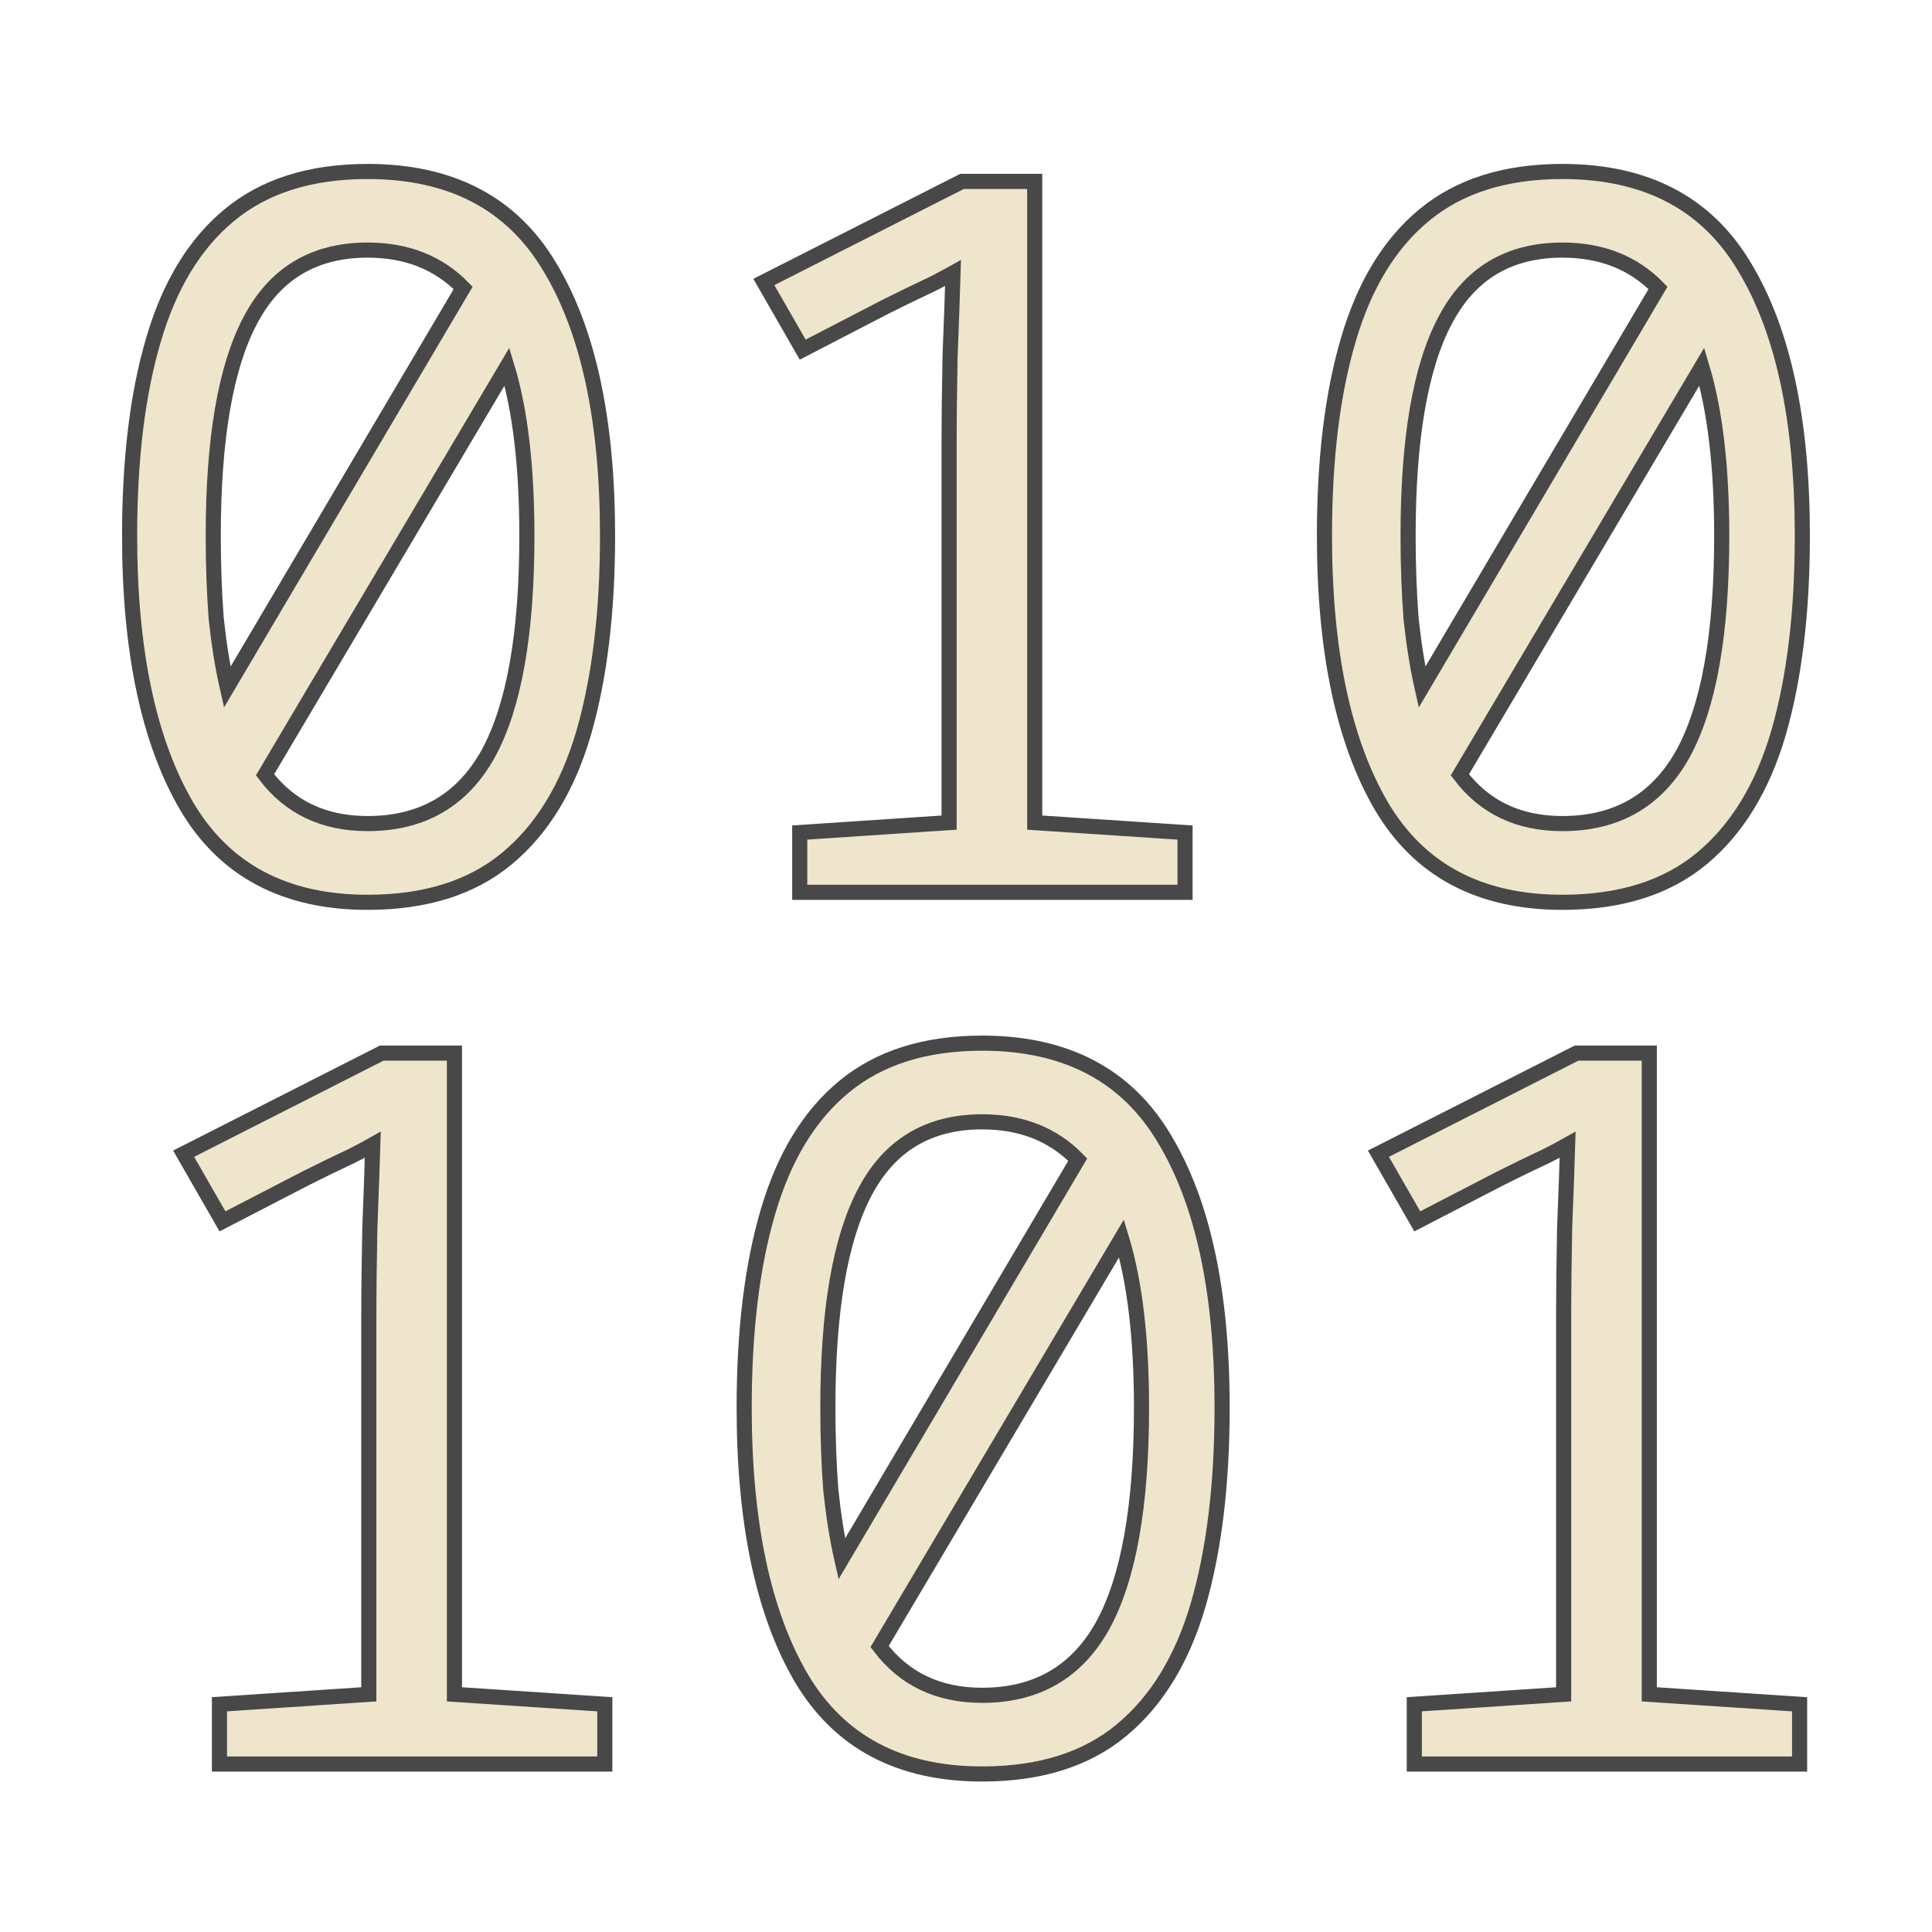
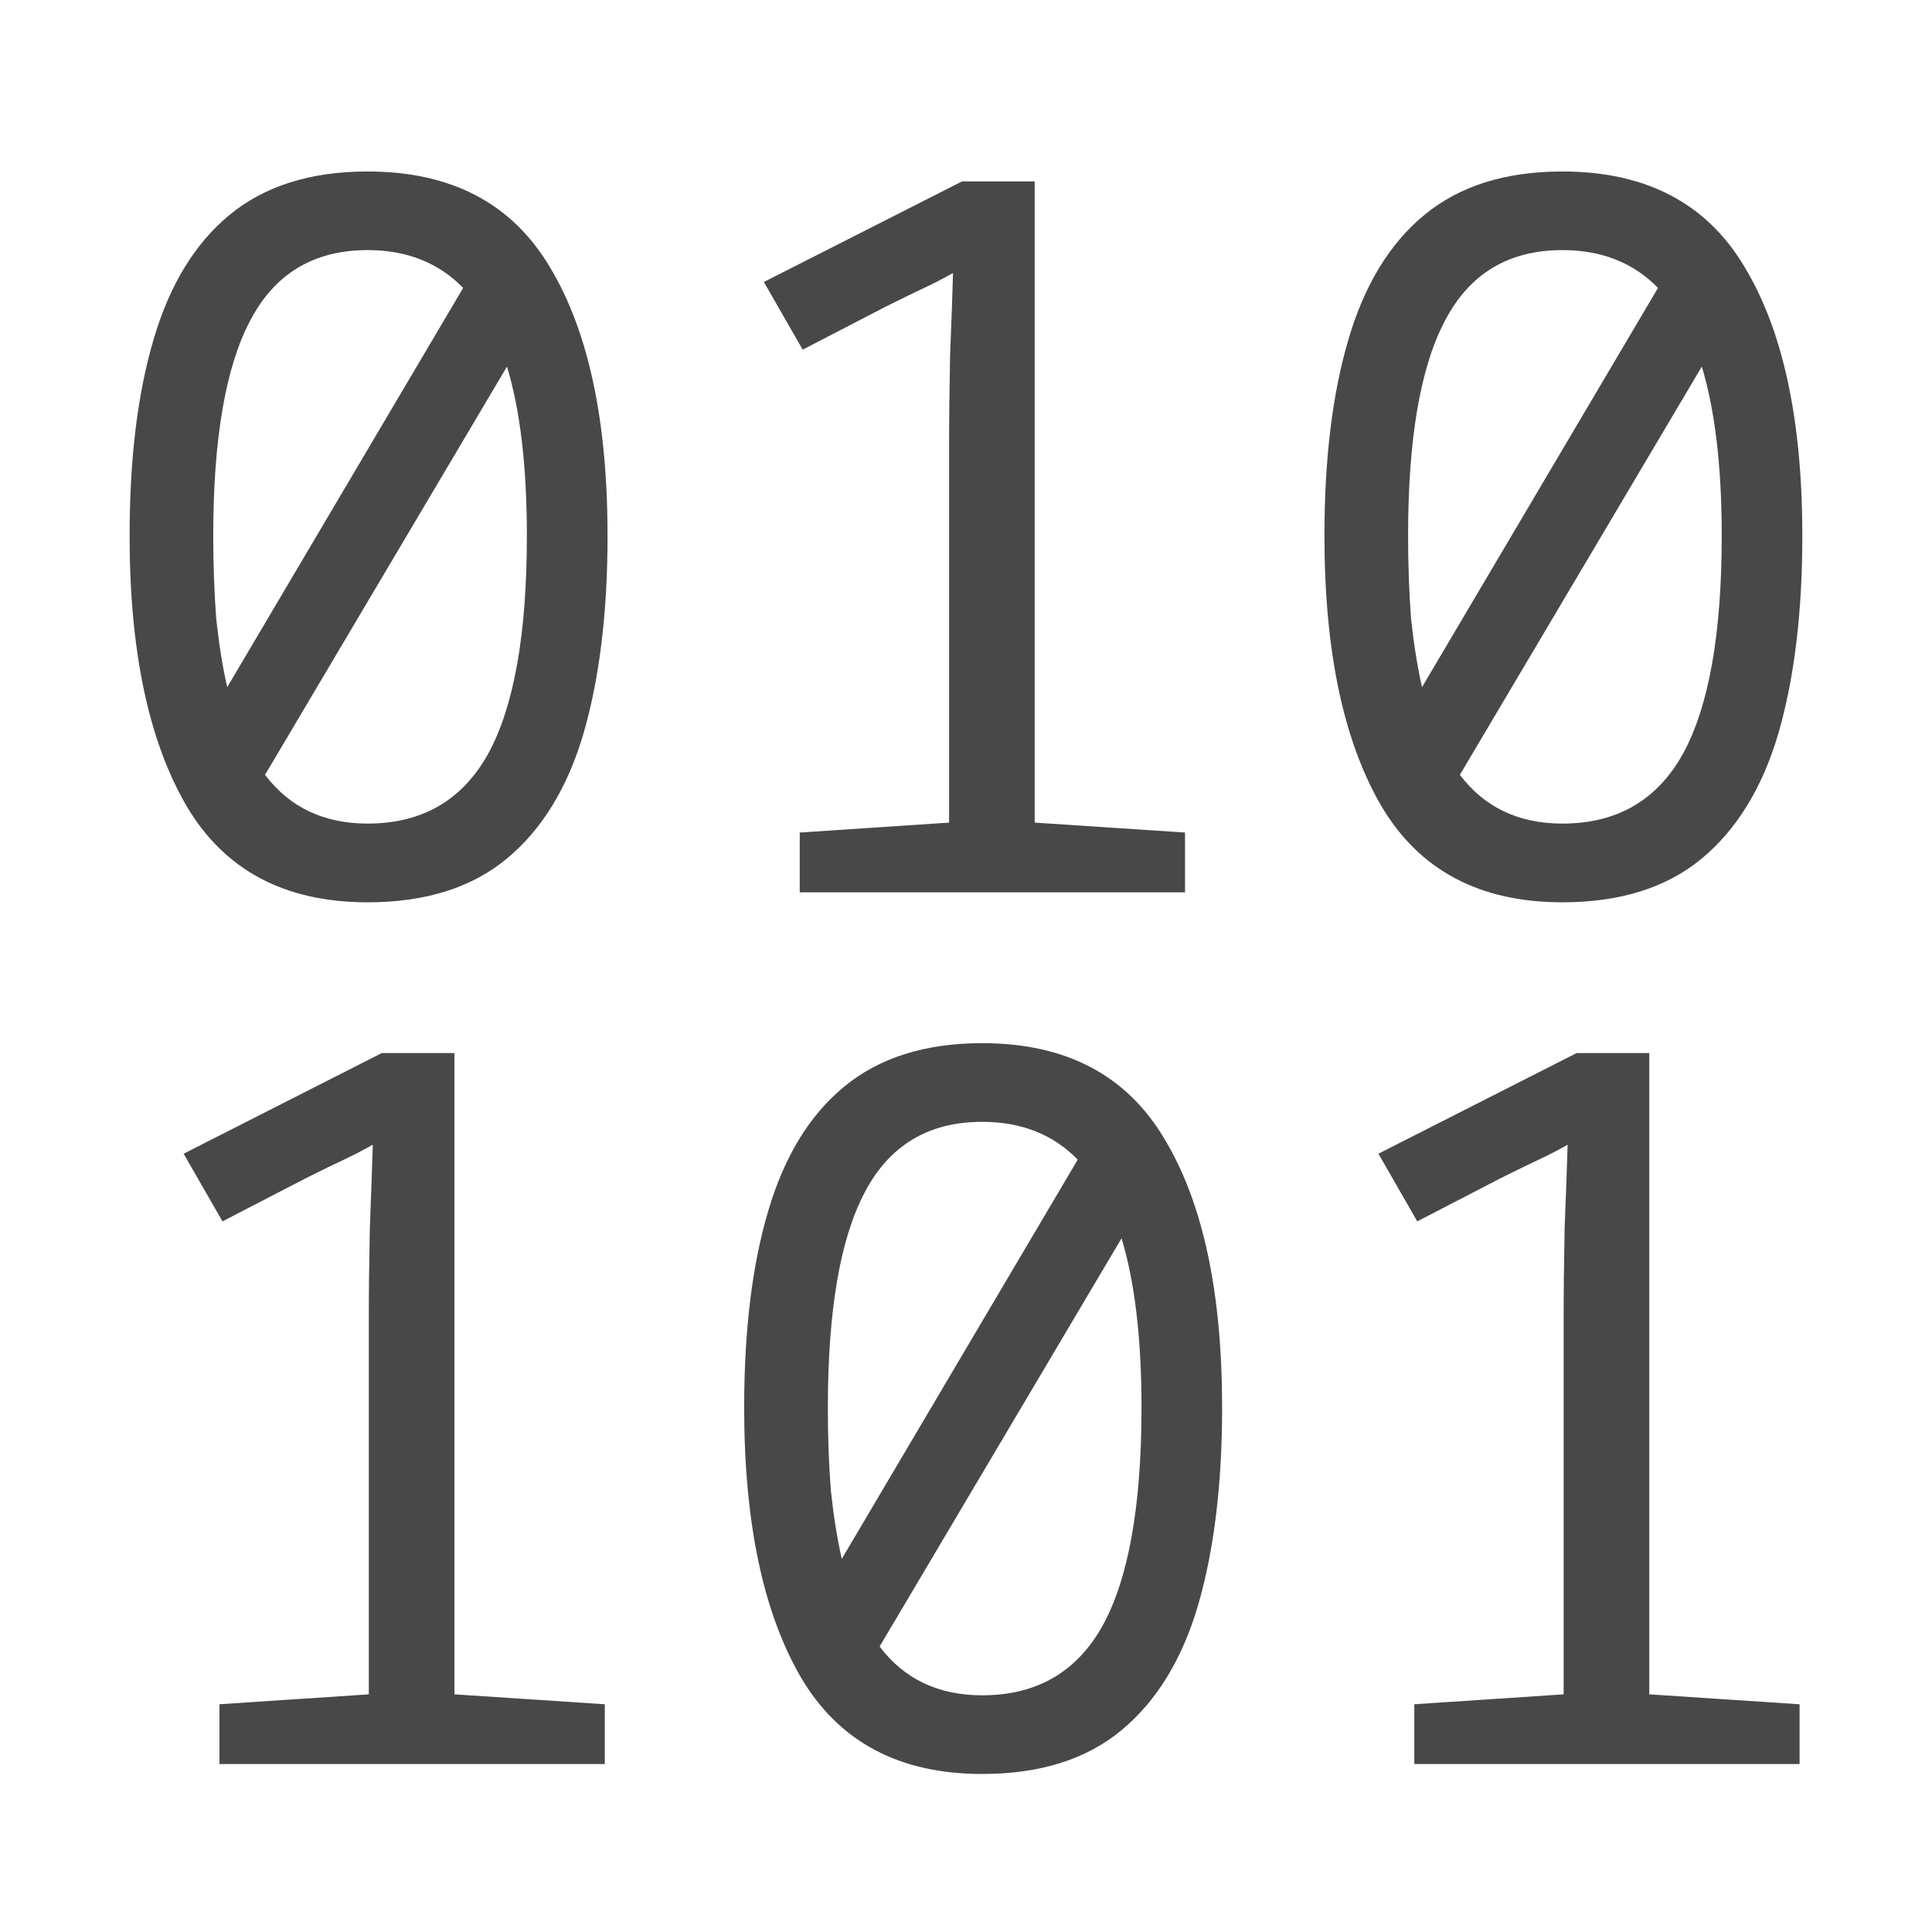
<svg xmlns="http://www.w3.org/2000/svg" width="128" height="128" viewBox="0 0 33.867 33.867" version="1.1" id="svg1">
  <defs id="defs1" />
  <g id="layer1">
-     <path id="text3" style="font-style:normal;font-variant:normal;font-weight:normal;font-stretch:normal;font-size:17.454px;font-family:Monospace;-inkscape-font-specification:Monospace;text-align:start;writing-mode:lr-tb;direction:ltr;text-anchor:start;opacity:1;fill:#efe5cc;fill-opacity:1;stroke:none;stroke-width:0.529;stroke-linecap:square" d="M 6.444 3.006 C 5.443 3.006 4.634 3.261 4.017 3.773 C 3.412 4.274 2.97 5.001 2.691 5.955 C 2.412 6.898 2.272 8.043 2.272 9.393 C 2.272 11.406 2.604 12.983 3.267 14.123 C 3.93 15.252 4.989 15.817 6.444 15.817 C 7.456 15.817 8.271 15.561 8.887 15.049 C 9.504 14.537 9.952 13.803 10.231 12.849 C 10.51 11.884 10.65 10.731 10.65 9.393 C 10.65 7.369 10.313 5.798 9.638 4.681 C 8.974 3.564 7.91 3.006 6.444 3.006 z M 27.388 3.006 C 26.387 3.006 25.579 3.261 24.962 3.773 C 24.357 4.274 23.915 5.001 23.636 5.955 C 23.357 6.898 23.217 8.043 23.217 9.393 C 23.217 11.406 23.548 12.983 24.211 14.123 C 24.875 15.252 25.933 15.817 27.388 15.817 C 28.4 15.817 29.215 15.561 29.832 15.049 C 30.448 14.537 30.897 13.803 31.176 12.849 C 31.455 11.884 31.594 10.731 31.594 9.393 C 31.594 7.369 31.257 5.798 30.582 4.681 C 29.919 3.564 28.854 3.006 27.388 3.006 z M 16.864 3.18 L 13.39 4.943 L 14.071 6.129 L 15.519 5.379 C 15.822 5.228 16.049 5.117 16.2 5.047 C 16.351 4.977 16.52 4.89 16.706 4.786 C 16.695 5.17 16.678 5.658 16.654 6.252 C 16.643 6.834 16.637 7.369 16.637 7.857 L 16.637 14.42 L 14.019 14.594 L 14.019 15.642 L 20.773 15.642 L 20.773 14.594 L 18.138 14.42 L 18.138 3.18 L 16.864 3.18 z M 6.444 4.384 C 7.13 4.384 7.688 4.605 8.119 5.047 L 3.983 12.046 C 3.901 11.686 3.837 11.284 3.79 10.842 C 3.756 10.388 3.738 9.905 3.738 9.393 C 3.738 7.694 3.954 6.438 4.384 5.623 C 4.815 4.797 5.501 4.384 6.444 4.384 z M 27.388 4.384 C 28.075 4.384 28.633 4.605 29.064 5.047 L 24.927 12.046 C 24.846 11.686 24.782 11.284 24.735 10.842 C 24.701 10.388 24.683 9.905 24.683 9.393 C 24.683 7.694 24.898 6.438 25.329 5.623 C 25.759 4.797 26.445 4.384 27.388 4.384 z M 8.887 6.426 C 9.12 7.194 9.236 8.183 9.236 9.393 C 9.236 11.115 9.009 12.39 8.556 13.216 C 8.102 14.03 7.398 14.437 6.444 14.437 C 5.676 14.437 5.076 14.152 4.646 13.582 L 8.887 6.426 z M 29.832 6.426 C 30.064 7.194 30.181 8.183 30.181 9.393 C 30.181 11.115 29.954 12.39 29.5 13.216 C 29.046 14.03 28.342 14.437 27.388 14.437 C 26.62 14.437 26.021 14.152 25.591 13.582 L 29.832 6.426 z M 17.217 18.286 C 16.216 18.286 15.408 18.542 14.791 19.054 C 14.186 19.554 13.744 20.282 13.464 21.236 C 13.185 22.178 13.045 23.324 13.045 24.674 C 13.045 26.687 13.377 28.264 14.04 29.404 C 14.704 30.533 15.763 31.097 17.217 31.097 C 18.229 31.097 19.044 30.841 19.66 30.329 C 20.277 29.817 20.725 29.084 21.004 28.13 C 21.284 27.164 21.423 26.012 21.423 24.674 C 21.423 22.649 21.086 21.079 20.411 19.962 C 19.748 18.845 18.683 18.286 17.217 18.286 z M 6.692 18.46 L 3.219 20.224 L 3.9 21.41 L 5.349 20.66 C 5.651 20.508 5.878 20.398 6.029 20.328 C 6.18 20.258 6.349 20.171 6.535 20.066 C 6.523 20.45 6.506 20.939 6.483 21.533 C 6.471 22.114 6.465 22.649 6.465 23.138 L 6.465 29.701 L 3.847 29.875 L 3.847 30.923 L 10.602 30.923 L 10.602 29.875 L 7.966 29.701 L 7.966 18.46 L 6.692 18.46 z M 27.637 18.46 L 24.163 20.224 L 24.844 21.41 L 26.293 20.66 C 26.596 20.508 26.822 20.398 26.974 20.328 C 27.125 20.258 27.294 20.171 27.48 20.066 C 27.468 20.45 27.451 20.939 27.427 21.533 C 27.416 22.114 27.41 22.649 27.41 23.138 L 27.41 29.701 L 24.792 29.875 L 24.792 30.923 L 31.546 30.923 L 31.546 29.875 L 28.911 29.701 L 28.911 18.46 L 27.637 18.46 z M 17.217 19.665 C 17.904 19.665 18.462 19.886 18.892 20.328 L 14.756 27.327 C 14.674 26.966 14.611 26.565 14.564 26.123 C 14.529 25.669 14.512 25.186 14.512 24.674 C 14.512 22.975 14.727 21.719 15.157 20.904 C 15.588 20.078 16.275 19.665 17.217 19.665 z M 19.66 21.707 C 19.893 22.475 20.01 23.464 20.01 24.674 C 20.01 26.396 19.783 27.67 19.329 28.496 C 18.875 29.311 18.171 29.718 17.217 29.718 C 16.449 29.718 15.85 29.433 15.419 28.863 L 19.66 21.707 z " />
-     <path id="path1" style="font-style:normal;font-variant:normal;font-weight:normal;font-stretch:normal;font-size:17.454px;font-family:Monospace;-inkscape-font-specification:Monospace;text-align:start;writing-mode:lr-tb;direction:ltr;text-anchor:start;opacity:1;fill:#efe5cc;fill-opacity:1;stroke:#484849;stroke-width:0.265;stroke-linecap:square;stroke-opacity:1;stroke-dasharray:none" d="M 6.444 3.006 C 5.443 3.006 4.634 3.261 4.017 3.773 C 3.412 4.274 2.97 5.001 2.691 5.955 C 2.412 6.898 2.272 8.043 2.272 9.393 C 2.272 11.406 2.604 12.983 3.267 14.123 C 3.93 15.252 4.989 15.817 6.444 15.817 C 7.456 15.817 8.271 15.561 8.887 15.049 C 9.504 14.537 9.952 13.803 10.231 12.849 C 10.51 11.884 10.65 10.731 10.65 9.393 C 10.65 7.369 10.313 5.798 9.638 4.681 C 8.974 3.564 7.91 3.006 6.444 3.006 z M 27.388 3.006 C 26.387 3.006 25.579 3.261 24.962 3.773 C 24.357 4.274 23.915 5.001 23.636 5.955 C 23.357 6.898 23.217 8.043 23.217 9.393 C 23.217 11.406 23.548 12.983 24.211 14.123 C 24.875 15.252 25.933 15.817 27.388 15.817 C 28.4 15.817 29.215 15.561 29.832 15.049 C 30.448 14.537 30.897 13.803 31.176 12.849 C 31.455 11.884 31.594 10.731 31.594 9.393 C 31.594 7.369 31.257 5.798 30.582 4.681 C 29.919 3.564 28.854 3.006 27.388 3.006 z M 16.864 3.18 L 13.39 4.943 L 14.071 6.129 L 15.519 5.379 C 15.822 5.228 16.049 5.117 16.2 5.047 C 16.351 4.977 16.52 4.89 16.706 4.786 C 16.695 5.17 16.678 5.658 16.654 6.252 C 16.643 6.834 16.637 7.369 16.637 7.857 L 16.637 14.42 L 14.019 14.594 L 14.019 15.642 L 20.773 15.642 L 20.773 14.594 L 18.138 14.42 L 18.138 3.18 L 16.864 3.18 z M 6.444 4.384 C 7.13 4.384 7.688 4.605 8.119 5.047 L 3.983 12.046 C 3.901 11.686 3.837 11.284 3.79 10.842 C 3.756 10.388 3.738 9.905 3.738 9.393 C 3.738 7.694 3.954 6.438 4.384 5.623 C 4.815 4.797 5.501 4.384 6.444 4.384 z M 27.388 4.384 C 28.075 4.384 28.633 4.605 29.064 5.047 L 24.927 12.046 C 24.846 11.686 24.782 11.284 24.735 10.842 C 24.701 10.388 24.683 9.905 24.683 9.393 C 24.683 7.694 24.898 6.438 25.329 5.623 C 25.759 4.797 26.445 4.384 27.388 4.384 z M 8.887 6.426 C 9.12 7.194 9.236 8.183 9.236 9.393 C 9.236 11.115 9.009 12.39 8.556 13.216 C 8.102 14.03 7.398 14.437 6.444 14.437 C 5.676 14.437 5.076 14.152 4.646 13.582 L 8.887 6.426 z M 29.832 6.426 C 30.064 7.194 30.181 8.183 30.181 9.393 C 30.181 11.115 29.954 12.39 29.5 13.216 C 29.046 14.03 28.342 14.437 27.388 14.437 C 26.62 14.437 26.021 14.152 25.591 13.582 L 29.832 6.426 z M 17.217 18.286 C 16.216 18.286 15.408 18.542 14.791 19.054 C 14.186 19.554 13.744 20.282 13.464 21.236 C 13.185 22.178 13.045 23.324 13.045 24.674 C 13.045 26.687 13.377 28.264 14.04 29.404 C 14.704 30.533 15.763 31.097 17.217 31.097 C 18.229 31.097 19.044 30.841 19.66 30.329 C 20.277 29.817 20.725 29.084 21.004 28.13 C 21.284 27.164 21.423 26.012 21.423 24.674 C 21.423 22.649 21.086 21.079 20.411 19.962 C 19.748 18.845 18.683 18.286 17.217 18.286 z M 6.692 18.46 L 3.219 20.224 L 3.9 21.41 L 5.349 20.66 C 5.651 20.508 5.878 20.398 6.029 20.328 C 6.18 20.258 6.349 20.171 6.535 20.066 C 6.523 20.45 6.506 20.939 6.483 21.533 C 6.471 22.114 6.465 22.649 6.465 23.138 L 6.465 29.701 L 3.847 29.875 L 3.847 30.923 L 10.602 30.923 L 10.602 29.875 L 7.966 29.701 L 7.966 18.46 L 6.692 18.46 z M 27.637 18.46 L 24.163 20.224 L 24.844 21.41 L 26.293 20.66 C 26.596 20.508 26.822 20.398 26.974 20.328 C 27.125 20.258 27.294 20.171 27.48 20.066 C 27.468 20.45 27.451 20.939 27.427 21.533 C 27.416 22.114 27.41 22.649 27.41 23.138 L 27.41 29.701 L 24.792 29.875 L 24.792 30.923 L 31.546 30.923 L 31.546 29.875 L 28.911 29.701 L 28.911 18.46 L 27.637 18.46 z M 17.217 19.665 C 17.904 19.665 18.462 19.886 18.892 20.328 L 14.756 27.327 C 14.674 26.966 14.611 26.565 14.564 26.123 C 14.529 25.669 14.512 25.186 14.512 24.674 C 14.512 22.975 14.727 21.719 15.157 20.904 C 15.588 20.078 16.275 19.665 17.217 19.665 z M 19.66 21.707 C 19.893 22.475 20.01 23.464 20.01 24.674 C 20.01 26.396 19.783 27.67 19.329 28.496 C 18.875 29.311 18.171 29.718 17.217 29.718 C 16.449 29.718 15.85 29.433 15.419 28.863 L 19.66 21.707 z " />
-     <path id="path1-5" style="font-style:normal;font-variant:normal;font-weight:normal;font-stretch:normal;font-size:17.454px;font-family:Monospace;-inkscape-font-specification:Monospace;text-align:start;writing-mode:lr-tb;direction:ltr;text-anchor:start;fill:#efe5cc;fill-opacity:1;stroke:#484849;stroke-width:0.529;stroke-linecap:square;stroke-opacity:1" d="m 47.352,-4.464 c -1.001,0 -1.81,0.256 -2.426,0.768 -0.605,0.5 -1.047,1.228 -1.327,2.182 -0.279,0.943 -0.419,2.088 -0.419,3.438 0,2.013 0.332,3.59 0.995,4.73 0.663,1.129 1.722,1.693 3.177,1.693 1.012,0 1.827,-0.256 2.444,-0.768 0.617,-0.512 1.064,-1.245 1.344,-2.199 0.279,-0.966 0.419,-2.118 0.419,-3.456 0,-2.025 -0.337,-3.595 -1.012,-4.712 -0.663,-1.117 -1.728,-1.675 -3.194,-1.675 z m 20.944,0 c -1.001,0 -1.809,0.256 -2.426,0.768 -0.605,0.5 -1.047,1.228 -1.327,2.182 -0.279,0.943 -0.419,2.088 -0.419,3.438 0,2.013 0.332,3.59 0.995,4.73 0.663,1.129 1.722,1.693 3.177,1.693 1.012,0 1.827,-0.256 2.444,-0.768 0.617,-0.512 1.065,-1.245 1.344,-2.199 0.279,-0.966 0.419,-2.118 0.419,-3.456 0,-2.025 -0.337,-3.595 -1.012,-4.712 -0.663,-1.117 -1.728,-1.675 -3.194,-1.675 z m -10.524,0.174 -3.473,1.763 0.681,1.186 1.448,-0.75 c 0.303,-0.151 0.529,-0.262 0.681,-0.332 0.151,-0.07 0.32,-0.157 0.506,-0.261 -0.012,0.384 -0.029,0.873 -0.052,1.466 -0.012,0.582 -0.018,1.117 -0.018,1.606 V 6.951 l -2.618,0.174 v 1.047 h 6.755 v -1.047 l -2.635,-0.174 V -4.29 Z m -10.42,1.205 c 0.687,0 1.245,0.221 1.675,0.663 l -4.136,6.999 c -0.081,-0.361 -0.146,-0.762 -0.192,-1.204 -0.035,-0.454 -0.052,-0.937 -0.052,-1.449 0,-1.699 0.215,-2.955 0.646,-3.77 0.431,-0.826 1.117,-1.239 2.059,-1.239 z m 20.944,0 c 0.687,0 1.245,0.221 1.676,0.663 l -4.137,6.999 c -0.081,-0.361 -0.145,-0.762 -0.192,-1.204 -0.035,-0.454 -0.053,-0.937 -0.053,-1.449 0,-1.699 0.215,-2.955 0.646,-3.77 0.431,-0.826 1.117,-1.239 2.059,-1.239 z m -18.501,2.042 c 0.233,0.768 0.349,1.757 0.349,2.967 0,1.722 -0.227,2.996 -0.681,3.823 -0.454,0.815 -1.158,1.222 -2.112,1.222 -0.768,0 -1.367,-0.285 -1.798,-0.855 z m 20.944,0 c 0.233,0.768 0.349,1.757 0.349,2.967 0,1.722 -0.227,2.996 -0.681,3.823 -0.454,0.815 -1.158,1.222 -2.112,1.222 -0.768,0 -1.367,-0.285 -1.797,-0.855 z M 58.126,10.817 c -1.001,0 -1.81,0.256 -2.426,0.768 -0.605,0.5 -1.047,1.228 -1.327,2.182 -0.279,0.943 -0.419,2.088 -0.419,3.438 0,2.013 0.332,3.59 0.995,4.73 0.663,1.129 1.722,1.693 3.177,1.693 1.012,0 1.827,-0.256 2.443,-0.768 0.617,-0.512 1.065,-1.245 1.344,-2.199 0.279,-0.966 0.419,-2.118 0.419,-3.456 0,-2.025 -0.337,-3.595 -1.012,-4.712 -0.663,-1.117 -1.728,-1.675 -3.194,-1.675 z m -10.525,0.174 -3.473,1.763 0.681,1.186 1.449,-0.75 c 0.303,-0.151 0.529,-0.262 0.681,-0.332 0.151,-0.07 0.32,-0.157 0.506,-0.261 -0.012,0.384 -0.029,0.873 -0.052,1.466 -0.012,0.582 -0.018,1.117 -0.018,1.606 v 6.563 l -2.618,0.174 v 1.047 h 6.755 v -1.047 l -2.635,-0.174 V 10.991 Z m 20.945,0 -3.474,1.763 0.681,1.186 1.448,-0.75 c 0.303,-0.151 0.529,-0.262 0.681,-0.332 0.151,-0.07 0.32,-0.157 0.506,-0.261 -0.012,0.384 -0.029,0.873 -0.053,1.466 -0.012,0.582 -0.017,1.117 -0.017,1.606 v 6.563 l -2.618,0.174 v 1.047 h 6.755 V 22.406 L 69.82,22.232 V 10.991 Z m -10.42,1.205 c 0.687,0 1.245,0.221 1.675,0.663 l -4.137,6.999 c -0.081,-0.361 -0.145,-0.762 -0.192,-1.204 -0.035,-0.454 -0.052,-0.937 -0.052,-1.449 0,-1.699 0.215,-2.955 0.645,-3.77 0.431,-0.826 1.117,-1.239 2.06,-1.239 z m 2.443,2.042 c 0.233,0.768 0.349,1.757 0.349,2.967 0,1.722 -0.227,2.996 -0.681,3.823 -0.454,0.815 -1.158,1.222 -2.112,1.222 -0.768,0 -1.367,-0.285 -1.798,-0.855 z" />
-     <path id="text3-3" style="font-style:normal;font-variant:normal;font-weight:normal;font-stretch:normal;font-size:17.454px;font-family:Monospace;-inkscape-font-specification:Monospace;text-align:start;writing-mode:lr-tb;direction:ltr;text-anchor:start;fill:#efe5cc;fill-opacity:1;stroke:none;stroke-width:0.529;stroke-linecap:square;stroke-dasharray:none" d="m 50.529,-2.77 c -1.001,0 -1.81,0.256 -2.426,0.768 -0.605,0.5 -1.047,1.228 -1.327,2.182 -0.279,0.943 -0.419,2.088 -0.419,3.438 0,2.013 0.332,3.59 0.995,4.73 0.663,1.129 1.722,1.693 3.177,1.693 1.012,0 1.827,-0.256 2.444,-0.768 0.617,-0.512 1.064,-1.245 1.344,-2.199 0.279,-0.966 0.419,-2.118 0.419,-3.456 0,-2.025 -0.337,-3.595 -1.012,-4.712 -0.663,-1.117 -1.728,-1.675 -3.194,-1.675 z m 20.944,0 c -1.001,0 -1.809,0.256 -2.426,0.768 -0.605,0.5 -1.047,1.228 -1.327,2.182 -0.279,0.943 -0.419,2.088 -0.419,3.438 0,2.013 0.332,3.59 0.995,4.73 0.663,1.129 1.722,1.693 3.177,1.693 1.012,0 1.827,-0.256 2.444,-0.768 0.617,-0.512 1.065,-1.245 1.344,-2.199 0.279,-0.966 0.419,-2.118 0.419,-3.456 0,-2.025 -0.337,-3.595 -1.012,-4.712 -0.663,-1.117 -1.728,-1.675 -3.194,-1.675 z m -10.524,0.174 -3.473,1.763 0.681,1.186 1.448,-0.75 c 0.303,-0.151 0.529,-0.262 0.681,-0.332 0.151,-0.07 0.32,-0.157 0.506,-0.261 -0.012,0.384 -0.029,0.873 -0.052,1.466 -0.012,0.582 -0.018,1.117 -0.018,1.606 v 6.563 l -2.618,0.174 v 1.047 h 6.755 v -1.047 l -2.635,-0.174 V -2.596 Z m -10.42,1.205 c 0.687,0 1.245,0.221 1.675,0.663 l -4.136,6.999 c -0.081,-0.361 -0.146,-0.762 -0.192,-1.204 -0.035,-0.454 -0.052,-0.937 -0.052,-1.449 0,-1.699 0.215,-2.955 0.646,-3.77 0.431,-0.826 1.117,-1.239 2.059,-1.239 z m 20.944,0 c 0.687,0 1.245,0.221 1.676,0.663 l -4.137,6.999 c -0.081,-0.361 -0.145,-0.762 -0.192,-1.204 -0.035,-0.454 -0.053,-0.937 -0.053,-1.449 0,-1.699 0.215,-2.955 0.646,-3.77 0.431,-0.826 1.117,-1.239 2.059,-1.239 z M 52.973,0.65 c 0.233,0.768 0.349,1.757 0.349,2.967 0,1.722 -0.227,2.996 -0.681,3.823 -0.454,0.815 -1.158,1.222 -2.112,1.222 -0.768,0 -1.367,-0.285 -1.798,-0.855 z m 20.944,0 c 0.233,0.768 0.349,1.757 0.349,2.967 0,1.722 -0.227,2.996 -0.681,3.823 -0.454,0.815 -1.158,1.222 -2.112,1.222 -0.768,0 -1.367,-0.285 -1.797,-0.855 z M 61.302,12.51 c -1.001,0 -1.81,0.256 -2.426,0.768 -0.605,0.5 -1.047,1.228 -1.327,2.182 -0.279,0.943 -0.419,2.088 -0.419,3.438 0,2.013 0.332,3.59 0.995,4.73 0.663,1.129 1.722,1.693 3.177,1.693 1.012,0 1.827,-0.256 2.443,-0.768 0.617,-0.512 1.065,-1.245 1.344,-2.199 0.279,-0.966 0.419,-2.118 0.419,-3.456 0,-2.025 -0.337,-3.595 -1.012,-4.712 -0.663,-1.117 -1.728,-1.675 -3.194,-1.675 z m -10.525,0.174 -3.473,1.763 0.681,1.186 1.449,-0.75 c 0.303,-0.151 0.529,-0.262 0.681,-0.332 0.151,-0.07 0.32,-0.157 0.506,-0.261 -0.012,0.384 -0.029,0.873 -0.052,1.466 -0.012,0.582 -0.018,1.117 -0.018,1.606 v 6.563 l -2.618,0.174 v 1.047 h 6.755 v -1.047 l -2.635,-0.174 V 12.684 Z m 20.945,0 -3.474,1.763 0.681,1.186 1.448,-0.75 c 0.303,-0.151 0.529,-0.262 0.681,-0.332 0.151,-0.07 0.32,-0.157 0.506,-0.261 -0.012,0.384 -0.029,0.873 -0.053,1.466 -0.012,0.582 -0.017,1.117 -0.017,1.606 v 6.563 l -2.618,0.174 v 1.047 h 6.755 V 24.099 L 72.996,23.925 V 12.684 Z M 61.302,13.889 c 0.687,0 1.245,0.221 1.675,0.663 l -4.137,6.999 c -0.081,-0.361 -0.145,-0.762 -0.192,-1.204 -0.035,-0.454 -0.052,-0.937 -0.052,-1.449 0,-1.699 0.215,-2.955 0.645,-3.77 0.431,-0.826 1.117,-1.239 2.06,-1.239 z m 2.443,2.042 c 0.233,0.768 0.349,1.757 0.349,2.967 0,1.722 -0.227,2.996 -0.681,3.823 -0.454,0.815 -1.158,1.222 -2.112,1.222 -0.768,0 -1.367,-0.285 -1.798,-0.855 z" />
+     <path id="path1" style="font-style:normal;font-variant:normal;font-weight:normal;font-stretch:normal;font-size:17.454px;font-family:Monospace;-inkscape-font-specification:Monospace;text-align:start;writing-mode:lr-tb;direction:ltr;text-anchor:start;opacity:1;fill:#484849;fill-opacity:1;stroke:none;stroke-width:0.265;stroke-linecap:square;stroke-opacity:1;stroke-dasharray:none" d="M 6.444 3.006 C 5.443 3.006 4.634 3.261 4.017 3.773 C 3.412 4.274 2.97 5.001 2.691 5.955 C 2.412 6.898 2.272 8.043 2.272 9.393 C 2.272 11.406 2.604 12.983 3.267 14.123 C 3.93 15.252 4.989 15.817 6.444 15.817 C 7.456 15.817 8.271 15.561 8.887 15.049 C 9.504 14.537 9.952 13.803 10.231 12.849 C 10.51 11.884 10.65 10.731 10.65 9.393 C 10.65 7.369 10.313 5.798 9.638 4.681 C 8.974 3.564 7.91 3.006 6.444 3.006 z M 27.388 3.006 C 26.387 3.006 25.579 3.261 24.962 3.773 C 24.357 4.274 23.915 5.001 23.636 5.955 C 23.357 6.898 23.217 8.043 23.217 9.393 C 23.217 11.406 23.548 12.983 24.211 14.123 C 24.875 15.252 25.933 15.817 27.388 15.817 C 28.4 15.817 29.215 15.561 29.832 15.049 C 30.448 14.537 30.897 13.803 31.176 12.849 C 31.455 11.884 31.594 10.731 31.594 9.393 C 31.594 7.369 31.257 5.798 30.582 4.681 C 29.919 3.564 28.854 3.006 27.388 3.006 z M 16.864 3.18 L 13.39 4.943 L 14.071 6.129 L 15.519 5.379 C 15.822 5.228 16.049 5.117 16.2 5.047 C 16.351 4.977 16.52 4.89 16.706 4.786 C 16.695 5.17 16.678 5.658 16.654 6.252 C 16.643 6.834 16.637 7.369 16.637 7.857 L 16.637 14.42 L 14.019 14.594 L 14.019 15.642 L 20.773 15.642 L 20.773 14.594 L 18.138 14.42 L 18.138 3.18 L 16.864 3.18 z M 6.444 4.384 C 7.13 4.384 7.688 4.605 8.119 5.047 L 3.983 12.046 C 3.901 11.686 3.837 11.284 3.79 10.842 C 3.756 10.388 3.738 9.905 3.738 9.393 C 3.738 7.694 3.954 6.438 4.384 5.623 C 4.815 4.797 5.501 4.384 6.444 4.384 z M 27.388 4.384 C 28.075 4.384 28.633 4.605 29.064 5.047 L 24.927 12.046 C 24.846 11.686 24.782 11.284 24.735 10.842 C 24.701 10.388 24.683 9.905 24.683 9.393 C 24.683 7.694 24.898 6.438 25.329 5.623 C 25.759 4.797 26.445 4.384 27.388 4.384 z M 8.887 6.426 C 9.12 7.194 9.236 8.183 9.236 9.393 C 9.236 11.115 9.009 12.39 8.556 13.216 C 8.102 14.03 7.398 14.437 6.444 14.437 C 5.676 14.437 5.076 14.152 4.646 13.582 L 8.887 6.426 z M 29.832 6.426 C 30.064 7.194 30.181 8.183 30.181 9.393 C 30.181 11.115 29.954 12.39 29.5 13.216 C 29.046 14.03 28.342 14.437 27.388 14.437 C 26.62 14.437 26.021 14.152 25.591 13.582 L 29.832 6.426 z M 17.217 18.286 C 16.216 18.286 15.408 18.542 14.791 19.054 C 14.186 19.554 13.744 20.282 13.464 21.236 C 13.185 22.178 13.045 23.324 13.045 24.674 C 13.045 26.687 13.377 28.264 14.04 29.404 C 14.704 30.533 15.763 31.097 17.217 31.097 C 18.229 31.097 19.044 30.841 19.66 30.329 C 20.277 29.817 20.725 29.084 21.004 28.13 C 21.284 27.164 21.423 26.012 21.423 24.674 C 21.423 22.649 21.086 21.079 20.411 19.962 C 19.748 18.845 18.683 18.286 17.217 18.286 z M 6.692 18.46 L 3.219 20.224 L 3.9 21.41 L 5.349 20.66 C 5.651 20.508 5.878 20.398 6.029 20.328 C 6.18 20.258 6.349 20.171 6.535 20.066 C 6.523 20.45 6.506 20.939 6.483 21.533 C 6.471 22.114 6.465 22.649 6.465 23.138 L 6.465 29.701 L 3.847 29.875 L 3.847 30.923 L 10.602 30.923 L 10.602 29.875 L 7.966 29.701 L 7.966 18.46 L 6.692 18.46 z M 27.637 18.46 L 24.163 20.224 L 24.844 21.41 L 26.293 20.66 C 26.596 20.508 26.822 20.398 26.974 20.328 C 27.125 20.258 27.294 20.171 27.48 20.066 C 27.468 20.45 27.451 20.939 27.427 21.533 C 27.416 22.114 27.41 22.649 27.41 23.138 L 27.41 29.701 L 24.792 29.875 L 24.792 30.923 L 31.546 30.923 L 31.546 29.875 L 28.911 29.701 L 28.911 18.46 L 27.637 18.46 z M 17.217 19.665 C 17.904 19.665 18.462 19.886 18.892 20.328 L 14.756 27.327 C 14.674 26.966 14.611 26.565 14.564 26.123 C 14.529 25.669 14.512 25.186 14.512 24.674 C 14.512 22.975 14.727 21.719 15.157 20.904 C 15.588 20.078 16.275 19.665 17.217 19.665 z M 19.66 21.707 C 19.893 22.475 20.01 23.464 20.01 24.674 C 20.01 26.396 19.783 27.67 19.329 28.496 C 18.875 29.311 18.171 29.718 17.217 29.718 C 16.449 29.718 15.85 29.433 15.419 28.863 L 19.66 21.707 z " />
  </g>
</svg>
